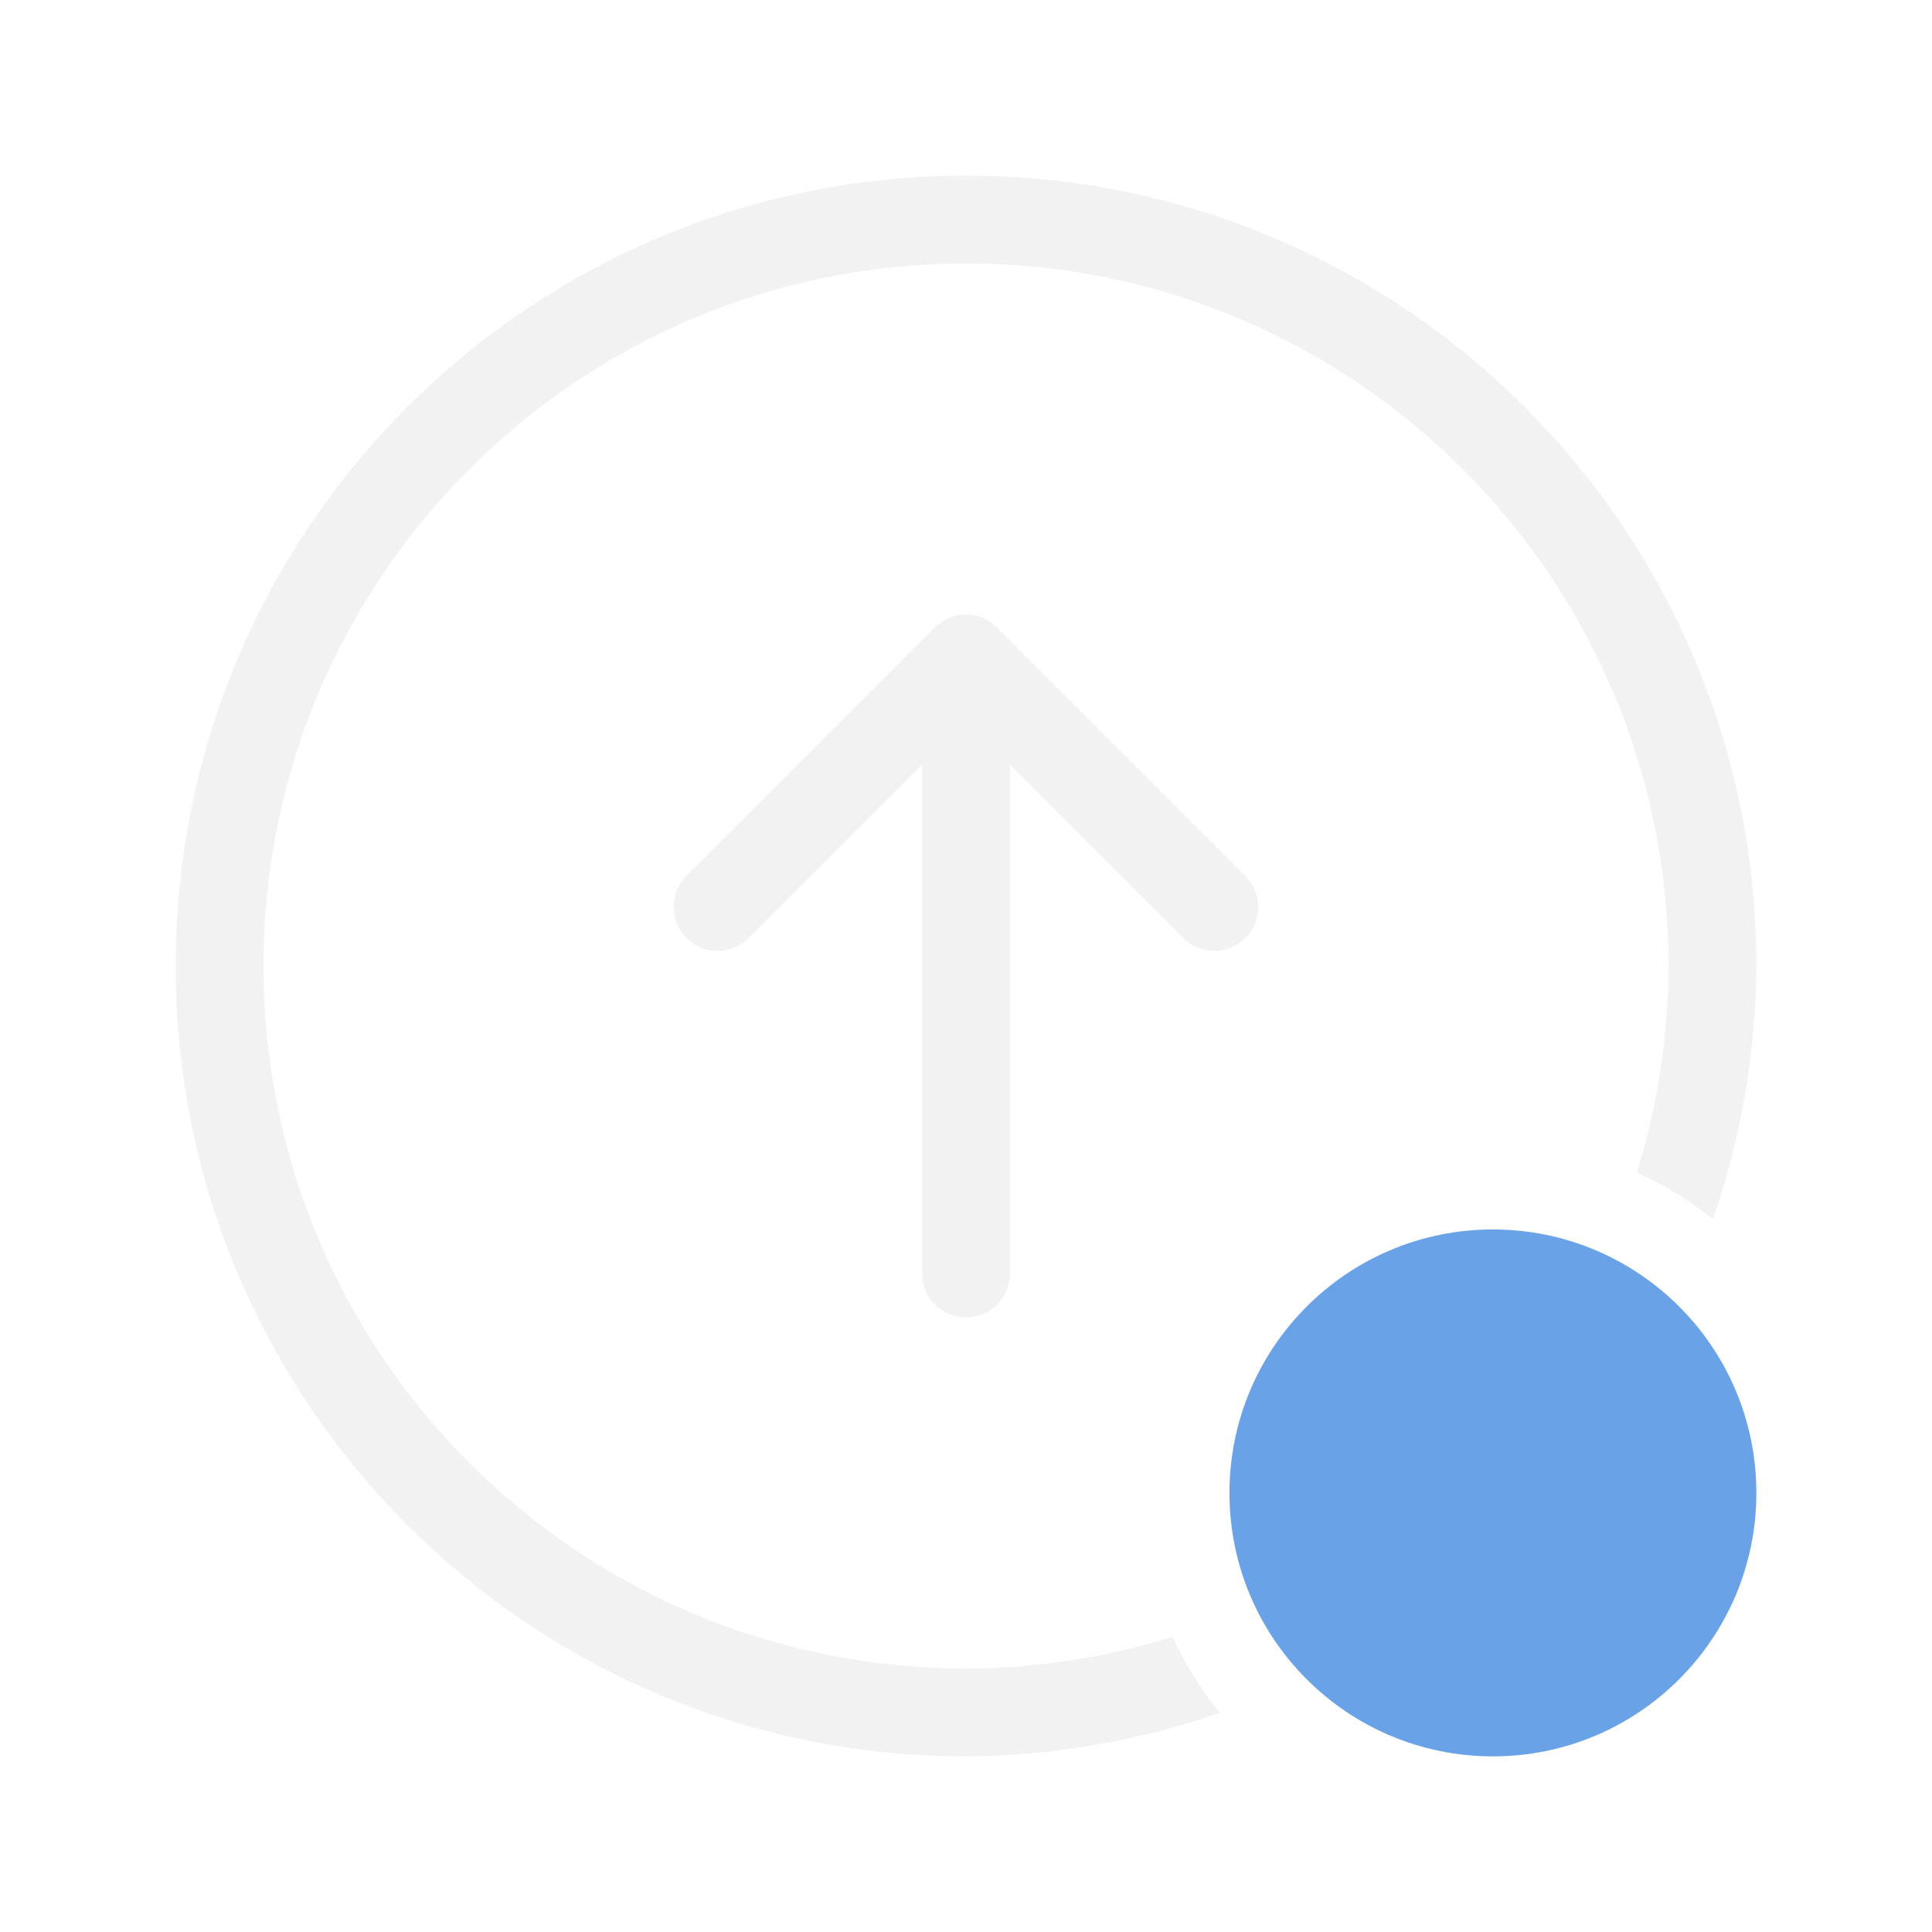
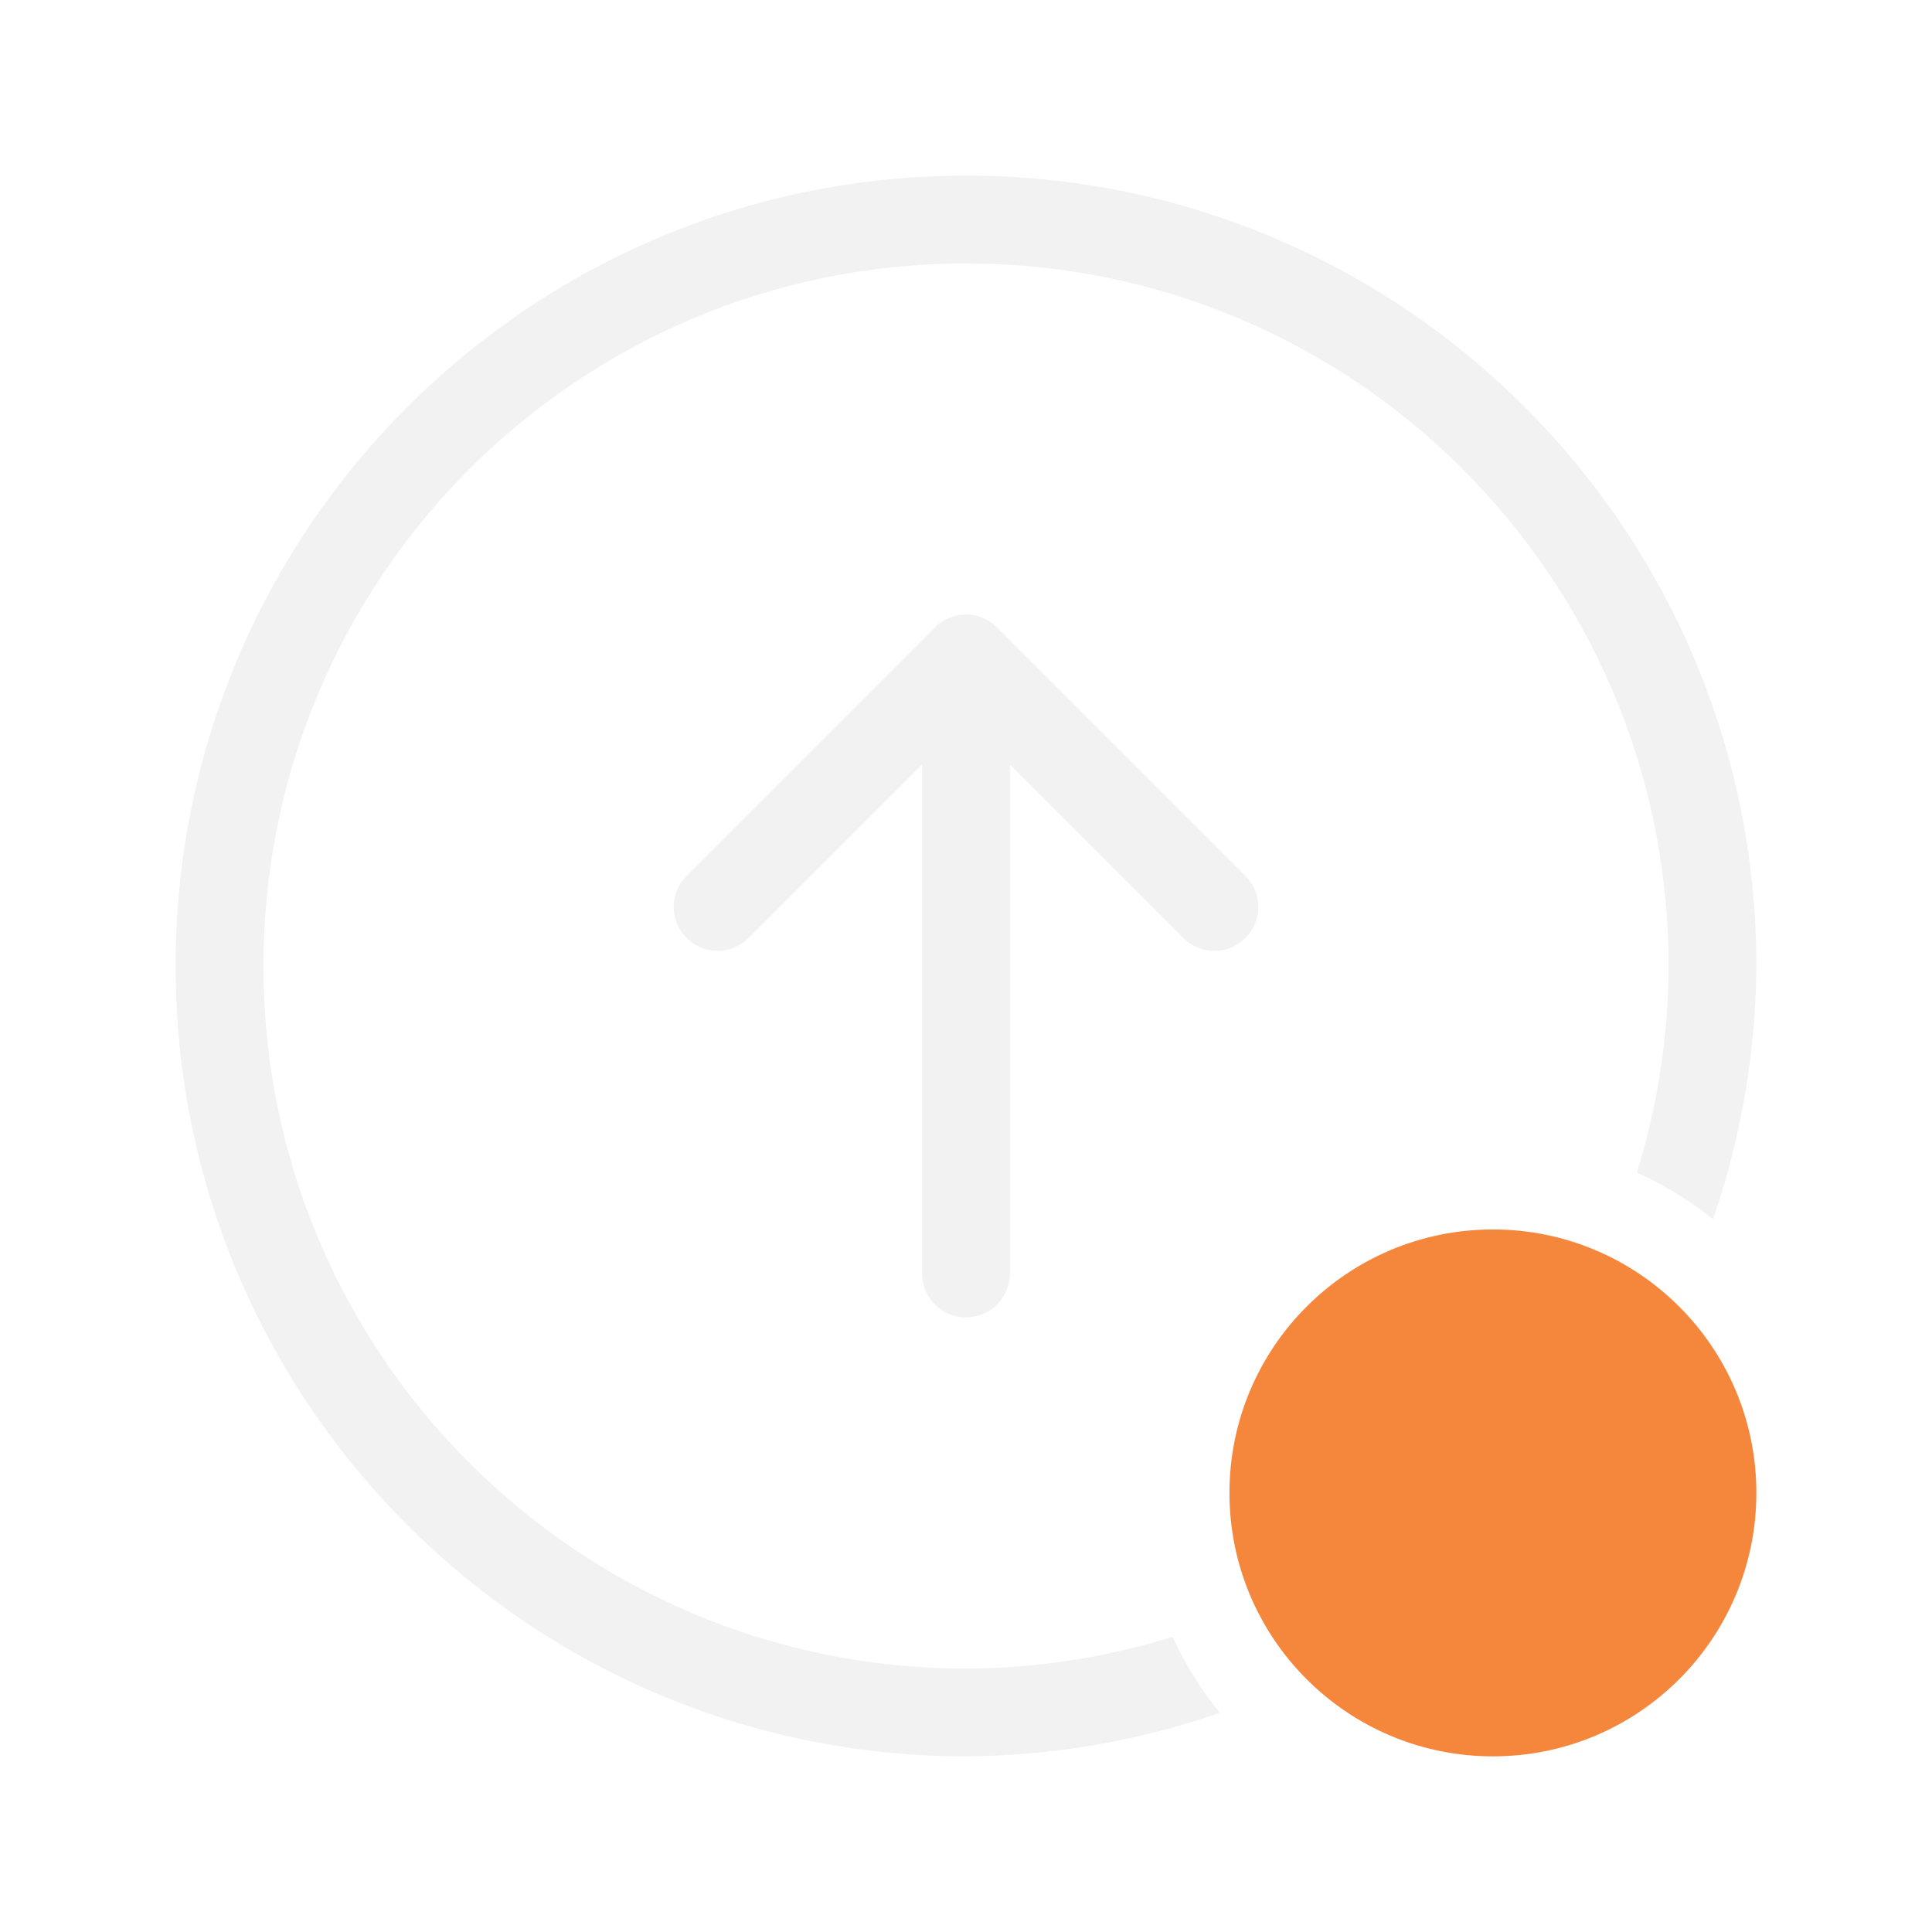
<svg xmlns="http://www.w3.org/2000/svg" width="22" height="22" enable-background="new" version="1.1">
  <defs>
    <style id="current-color-scheme" type="text/css">.ColorScheme-Text { color:#f2f2f2; } .ColorScheme-Highlight { color:#4285f4; }</style>
  </defs>
-   <circle cx="17" cy="17" r="3" fill="#6aa2e7" />
-   <path class="ColorScheme-Text" d="m11 2a9 9 0 0 0-9 9 9 9 0 0 0 9 9 9 9 0 0 0 2.891-0.496 4 4 0 0 1-0.539-0.865 8 8 0 0 1-2.352 0.361 8 8 0 0 1-8-8 8 8 0 0 1 8-8 8 8 0 0 1 8 8 8 8 0 0 1-0.361 2.352 4 4 0 0 1 0.867 0.531 9 9 0 0 0 0.494-2.883 9 9 0 0 0-9-9zm0 4.998c-0.015 5e-7 -0.034 5.463e-4 -0.049 0.002-0.079 0.008-0.158 0.036-0.227 0.082-0.013 0.009-0.028 0.019-0.041 0.029-0.013 0.01-0.025 0.023-0.037 0.035l-2.828 2.828c-0.196 0.196-0.196 0.511 0 0.707 0.196 0.196 0.511 0.196 0.707 0l1.975-1.975v5.795c0 0.277 0.223 0.5 0.5 0.5s0.5-0.223 0.5-0.5v-5.795l1.975 1.975c0.196 0.196 0.511 0.196 0.707 0 0.196-0.196 0.196-0.511 0-0.707l-2.828-2.828c-0.012-0.012-0.024-0.025-0.037-0.035h-2e-3c-0.078-0.064-0.171-0.102-0.266-0.111h-2e-3c-0.016-0.002-0.031-0.002-0.047-0.002z" fill="currentColor" />
+   <circle cx="17" cy="17" r="3" fill="#f5873d" />
+   <path class="ColorScheme-Text" d="m11 2a9 9 0 0 0-9 9 9 9 0 0 0 9 9 9 9 0 0 0 2.891-0.496 4 4 0 0 1-0.539-0.865 8 8 0 0 1-2.352 0.361 8 8 0 0 1-8-8 8 8 0 0 1 8-8 8 8 0 0 1 8 8 8 8 0 0 1-0.361 2.352 4 4 0 0 1 0.867 0.531 9 9 0 0 0 0.494-2.883 9 9 0 0 0-9-9zm0 4.998c-0.015 5e-7 -0.034 5.463e-4 -0.049 0.002-0.079 0.008-0.158 0.036-0.227 0.082-0.013 0.009-0.028 0.019-0.041 0.029-0.013 0.01-0.025 0.023-0.037 0.035l-2.828 2.828c-0.196 0.196-0.196 0.511 0 0.707 0.196 0.196 0.511 0.196 0.707 0l1.975-1.975v5.795c0 0.277 0.223 0.5 0.5 0.5s0.5-0.223 0.5-0.5v-5.795l1.975 1.975c0.196 0.196 0.511 0.196 0.707 0 0.196-0.196 0.196-0.511 0-0.707l-2.828-2.828c-0.012-0.012-0.024-0.025-0.037-0.035h-0.002c-0.078-0.064-0.171-0.102-0.266-0.111h-0.002c-0.016-0.002-0.031-0.002-0.047-0.002z" fill="currentColor" />
</svg>
